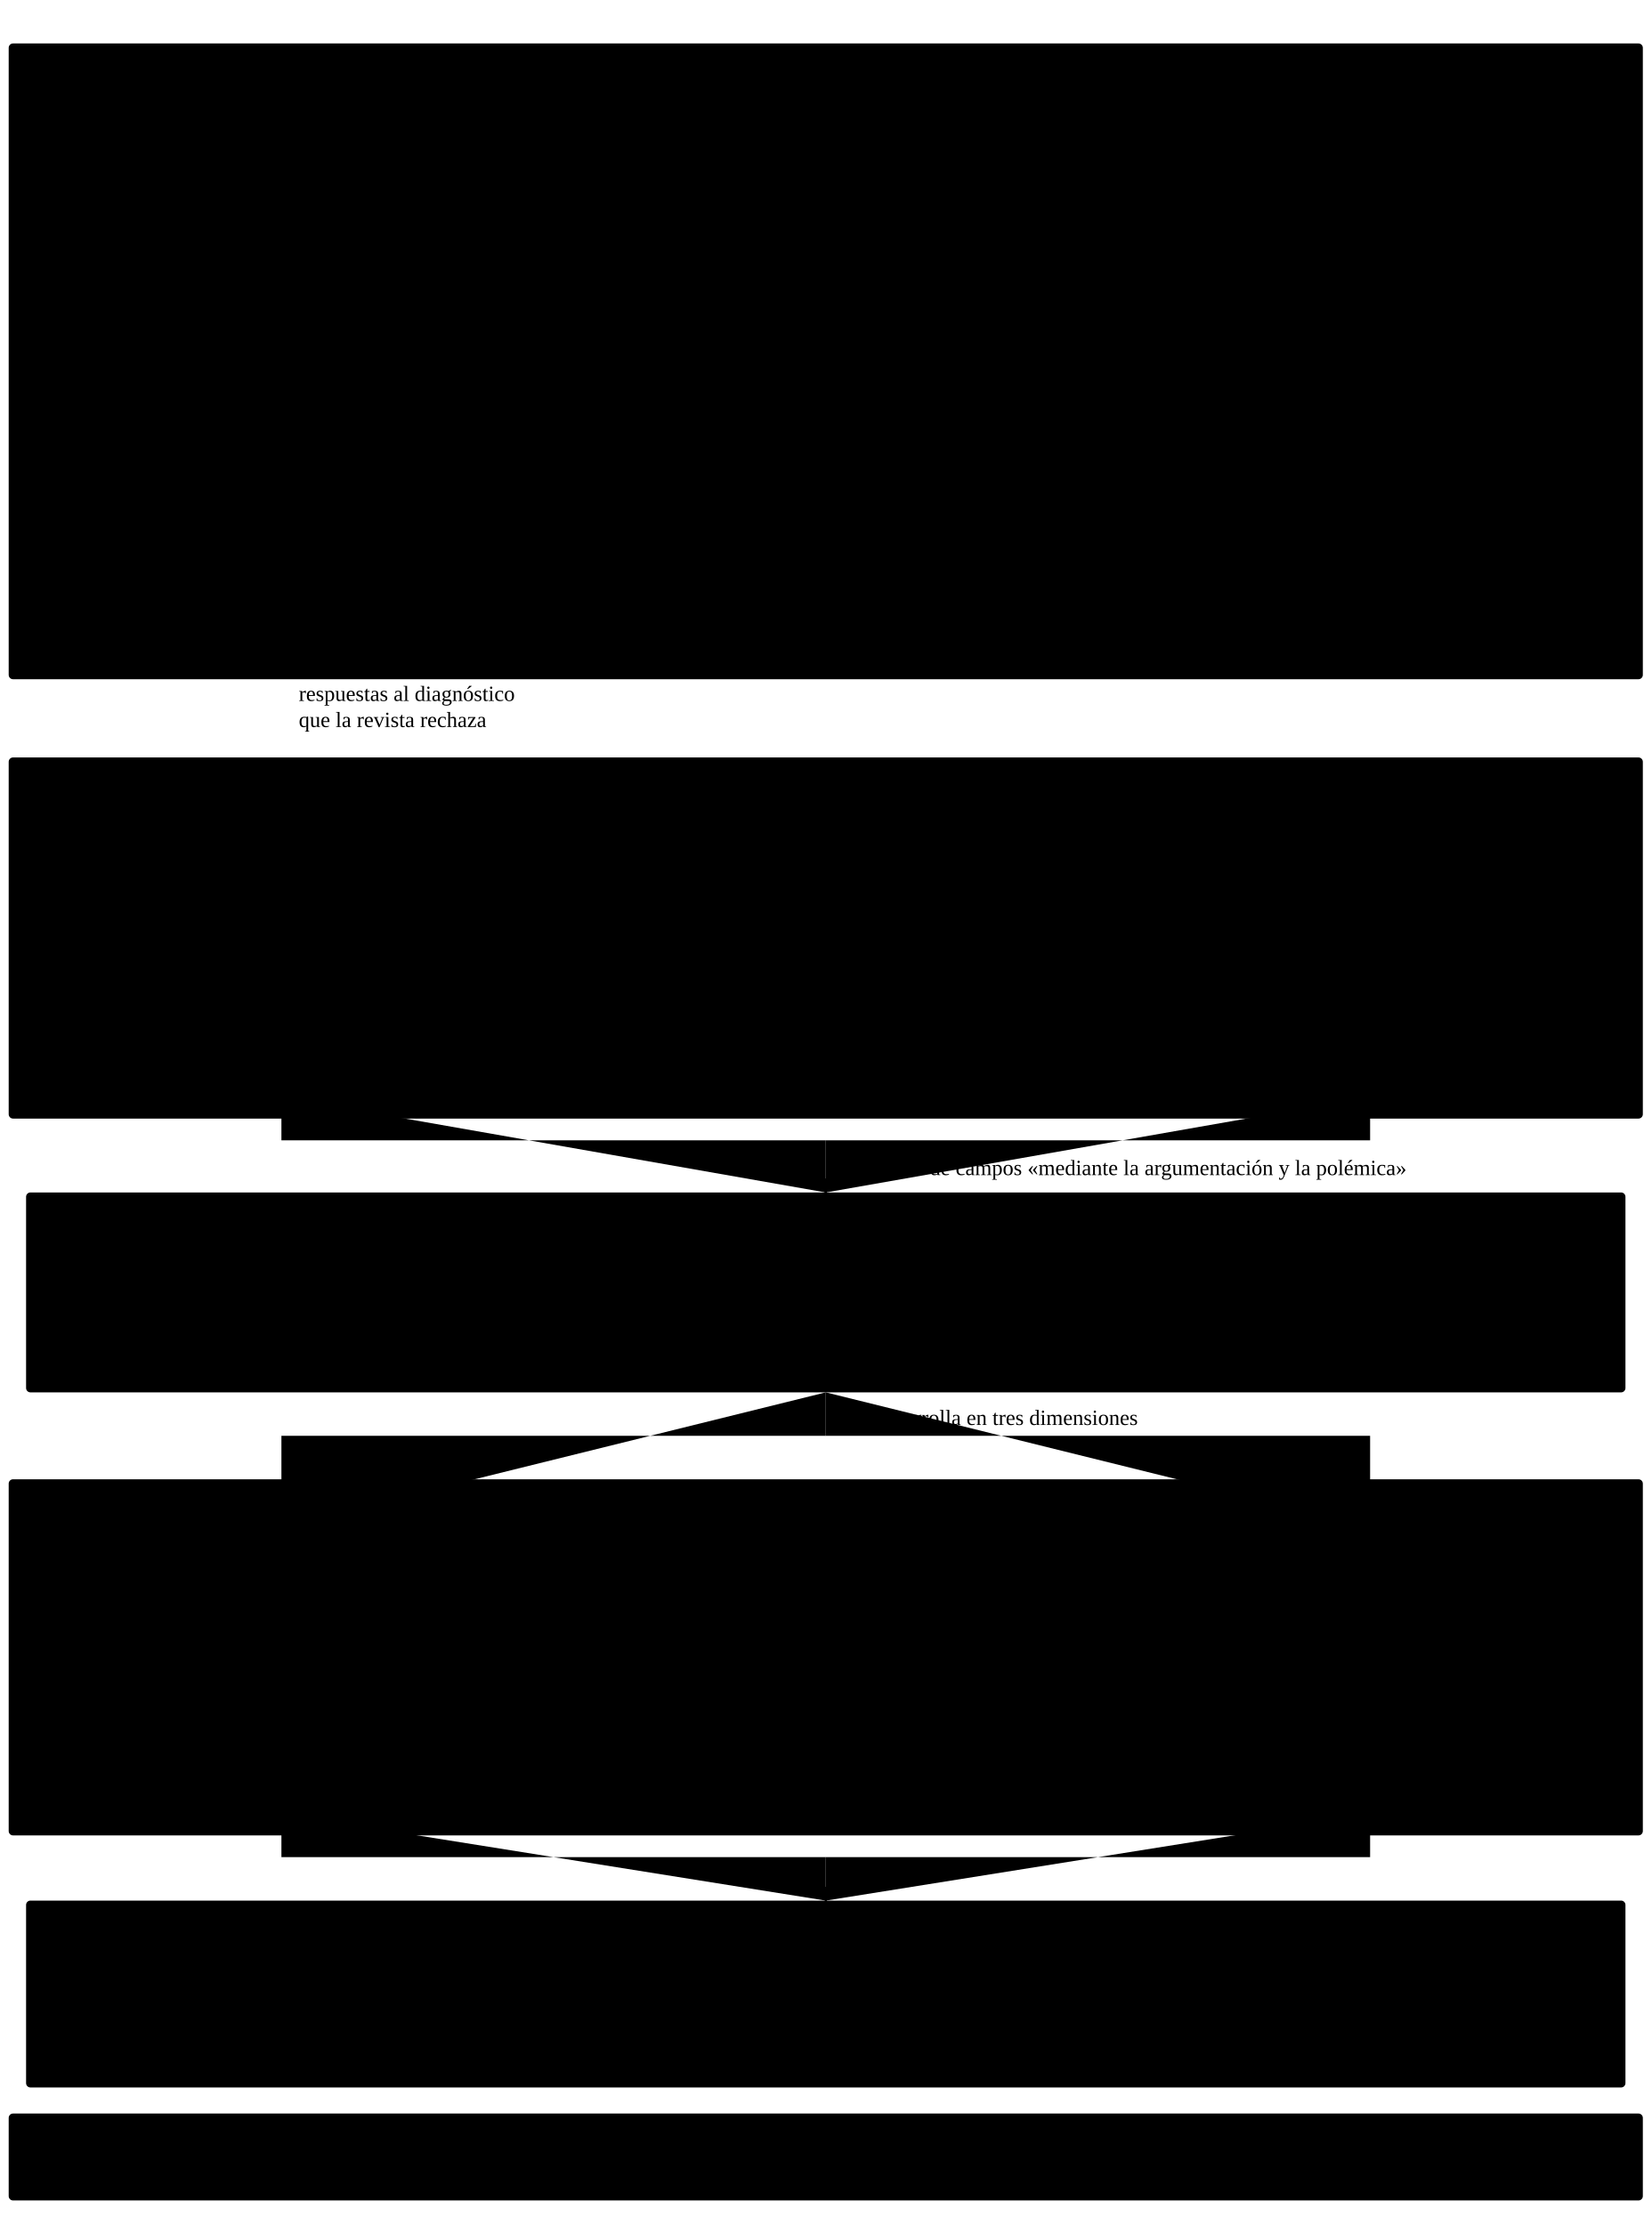
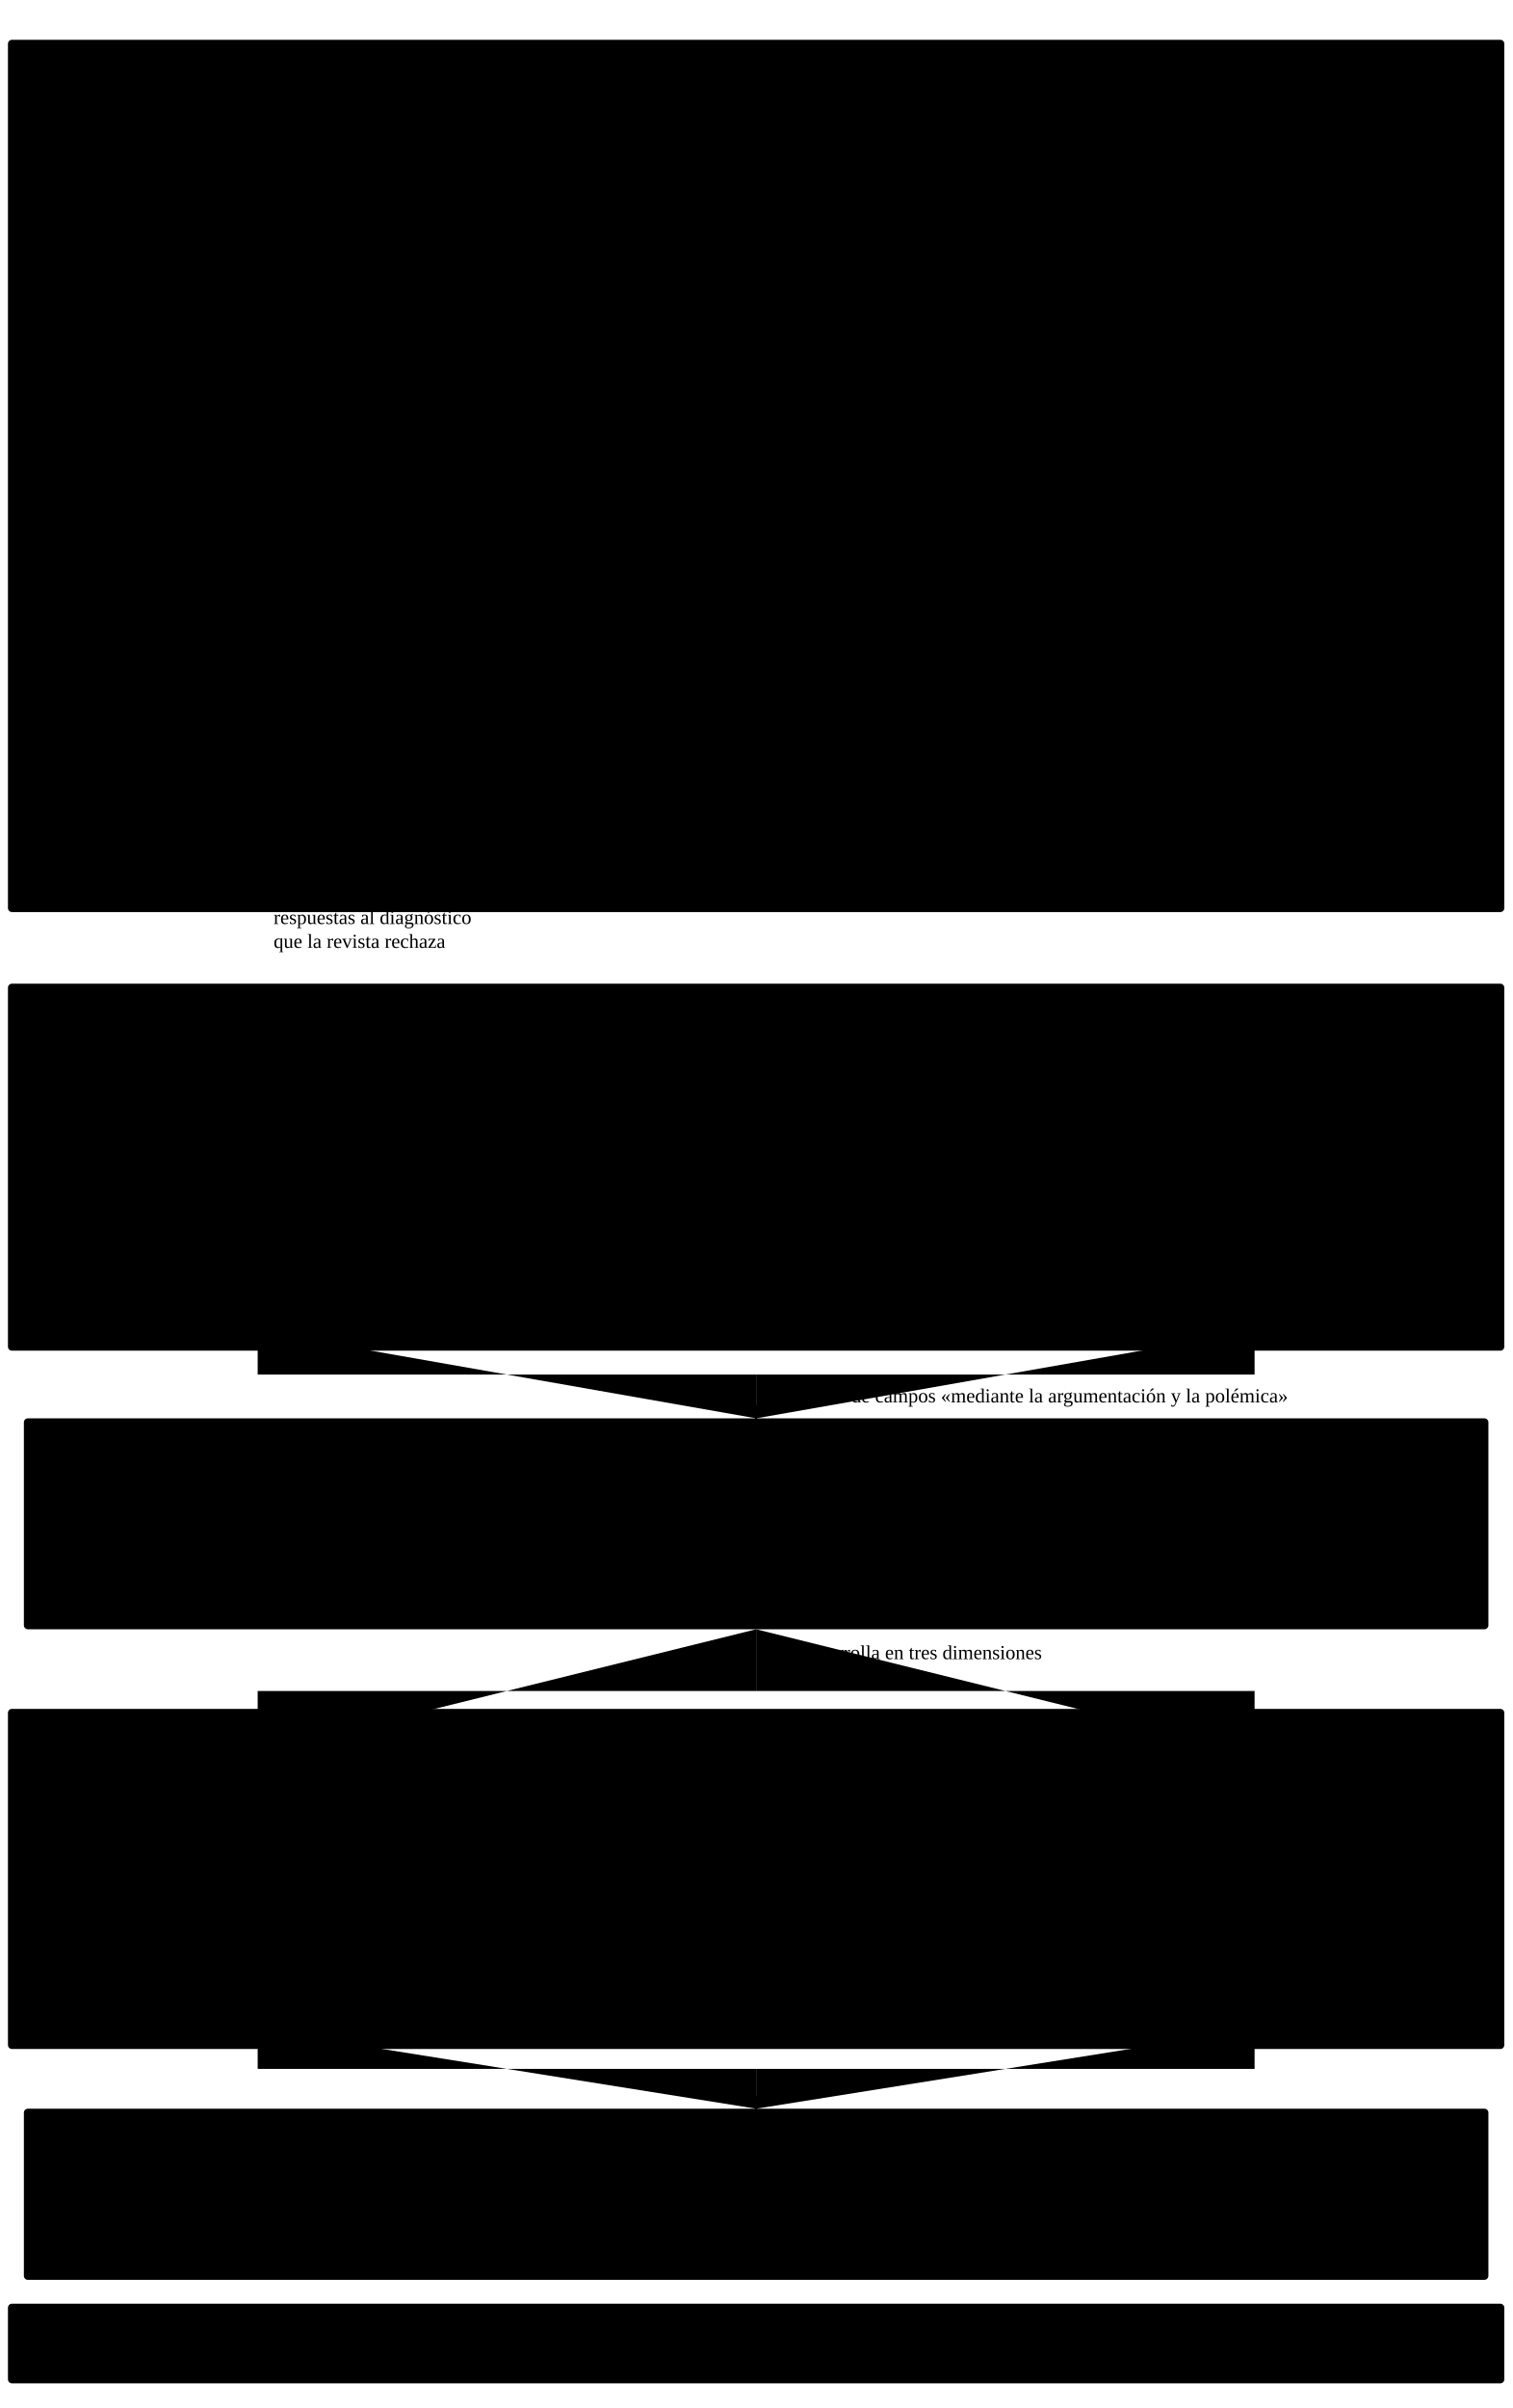
- <svg xmlns="http://www.w3.org/2000/svg" aria-label="Mapa transversal de los cuatro números: diagnóstico compartido en seis tesis, respuestas rechazadas, propuesta (partido comunista de masas) y sus tres dimensiones, y horizonte." role="img" viewBox="0 0 760 1024">
+ <svg xmlns="http://www.w3.org/2000/svg" role="img" aria-label="Mapa transversal de los cinco números: diagnóstico compartido en siete tesis (con el cierre del ciclo progresista como revolución pasiva), respuestas rechazadas, propuesta (partido comunista de masas) y sus tres dimensiones, y horizonte." viewBox="0 0 760 1210">
  <defs>
-     <marker id="nc-tr-arrow" markerHeight="7" markerWidth="7" orient="auto-start-reverse" refX="9" refY="5" viewBox="0 0 10 10">
+     <marker id="nc-tr-arrow" viewBox="0 0 10 10" refX="9" refY="5" markerWidth="7" markerHeight="7" orient="auto-start-reverse">
      <path d="M0 0L10 5L0 10z" class="sv-arrow" />
    </marker>
  </defs>
-   <rect class="sv-soft" height="292.6" rx="2" width="752" x="4" y="20" />
-   <text class="sv-t3" text-anchor="start" x="10" y="31">DIAGNÓSTICO COMPARTIDO</text>
-   <rect class="sv-box-ink" height="131.9" rx="2" width="235" x="12" y="42" />
-   <text class="sv-tw" text-anchor="middle" x="129.5" y="63">Declive del capitalismo</text>
-   <text class="sv-tw" text-anchor="middle" x="129.5" y="76.5" style="font-weight:400;font-size:11.2px">rentabilidad en caída, población</text>
-   <text class="sv-tw" text-anchor="middle" x="129.5" y="89.7" style="font-weight:400;font-size:11.2px">sobrante, «fin de juego»</text>
-   <text class="sv-tw" text-anchor="middle" x="129.5" y="102.9" style="font-weight:400;font-size:11.2px">crecimiento de suma cero; militarismo</text>
-   <text class="sv-tw" text-anchor="middle" x="129.5" y="116.1" style="font-weight:400;font-size:11.2px">estructural y giro autoritario de los</text>
-   <text class="sv-tw" text-anchor="middle" x="129.5" y="129.3" style="font-weight:400;font-size:11.2px">Estados; la reacción actual no repite el</text>
-   <text class="sv-tw" text-anchor="middle" x="129.5" y="142.5" style="font-weight:400;font-size:11.2px">fascismo clásico: es dictadura burguesa</text>
-   <text class="sv-tw" text-anchor="middle" x="129.5" y="155.7" style="font-weight:400;font-size:11.2px">en condiciones de declive</text>
-   <text class="sv-tw" text-anchor="middle" x="129.5" y="167.9" style="font-size:9.5px;font-weight:400;letter-spacing:.06em">#1 · #2 · #3 · #4</text>
-   <rect class="sv-box-ink" height="131.9" rx="2" width="235" x="263" y="42" />
-   <text class="sv-tw" text-anchor="middle" x="380.5" y="63">Guerra e imperialismo</text>
-   <text class="sv-tw" text-anchor="middle" x="380.5" y="76.5" style="font-weight:400;font-size:11.2px">militarismo estructural, Gaza, rearme</text>
-   <text class="sv-tw" text-anchor="middle" x="380.5" y="89.7" style="font-weight:400;font-size:11.2px">europeo</text>
-   <text class="sv-tw" text-anchor="middle" x="380.5" y="102.9" style="font-weight:400;font-size:11.2px">el genocidio es una operación del bloque</text>
-   <text class="sv-tw" text-anchor="middle" x="380.5" y="116.1" style="font-weight:400;font-size:11.2px">occidental; la multipolaridad es el estado</text>
-   <text class="sv-tw" text-anchor="middle" x="380.5" y="129.3" style="font-weight:400;font-size:11.2px">natural del imperialismo (Lenin); la</text>
-   <text class="sv-tw" text-anchor="middle" x="380.5" y="142.5" style="font-weight:400;font-size:11.2px">inmigración es «imperialismo en casa»;</text>
-   <text class="sv-tw" text-anchor="middle" x="380.5" y="155.7" style="font-weight:400;font-size:11.2px">une Gaza, la frontera y el barrio</text>
-   <text class="sv-tw" text-anchor="middle" x="380.5" y="167.9" style="font-size:9.5px;font-weight:400;letter-spacing:.06em">#1 · #2 · #3 · #4</text>
-   <rect class="sv-box-ink" height="131.9" rx="2" width="235" x="513" y="42" />
-   <text class="sv-tw" text-anchor="middle" x="630.5" y="63" style="font-size:13.4px;letter-spacing:0">El Estado como dictadura de clase</text>
-   <text class="sv-tw" text-anchor="middle" x="630.5" y="76.5" style="font-weight:400;font-size:11.2px">Estado dual, Gladio, antiterrorismo,</text>
-   <text class="sv-tw" text-anchor="middle" x="630.5" y="89.7" style="font-weight:400;font-size:11.2px">fronteras</text>
-   <text class="sv-tw" text-anchor="middle" x="630.5" y="102.9" style="font-weight:400;font-size:11.2px">ni neutral ni democratizable: el Estado</text>
-   <text class="sv-tw" text-anchor="middle" x="630.5" y="116.1" style="font-weight:400;font-size:11.2px">de Derecho es una excepción histórica;</text>
-   <text class="sv-tw" text-anchor="middle" x="630.5" y="129.3" style="font-weight:400;font-size:11.2px">aparatos insumisos = «cimientos, no</text>
-   <text class="sv-tw" text-anchor="middle" x="630.5" y="142.5" style="font-weight:400;font-size:11.2px">cloacas»; franquismo y 78, un mismo</text>
-   <text class="sv-tw" text-anchor="middle" x="630.5" y="155.7" style="font-weight:400;font-size:11.2px">Estado; hay que destruirlo</text>
-   <text class="sv-tw" text-anchor="middle" x="630.5" y="167.9" style="font-size:9.5px;font-weight:400;letter-spacing:.06em">#1 · #2 · #3 · #4</text>
-   <rect class="sv-box-ink" height="118.7" rx="2" width="235" x="12" y="183.9" />
-   <text class="sv-tw" text-anchor="middle" x="129.5" y="204.9" style="font-size:13.2px;letter-spacing:0">Lo que parece excepción es esencia</text>
-   <text class="sv-tw" text-anchor="middle" x="129.5" y="218.4" style="font-weight:400;font-size:11.2px">genocidio, devoluciones en caliente,</text>
-   <text class="sv-tw" text-anchor="middle" x="129.5" y="231.6" style="font-weight:400;font-size:11.2px">delincuencia funcional, 800 muertes al</text>
-   <text class="sv-tw" text-anchor="middle" x="129.5" y="244.8" style="font-weight:400;font-size:11.2px">año en el trabajo, austeridad: inmanentes</text>
-   <text class="sv-tw" text-anchor="middle" x="129.5" y="258" style="font-weight:400;font-size:11.2px">al capital; personalizar el mal en un</text>
-   <text class="sv-tw" text-anchor="middle" x="129.5" y="271.2" style="font-weight:400;font-size:11.2px">gobierno, una élite o una potencia es el</text>
-   <text class="sv-tw" text-anchor="middle" x="129.5" y="284.4" style="font-weight:400;font-size:11.2px">error común del reformismo</text>
-   <text class="sv-tw" text-anchor="middle" x="129.5" y="296.6" style="font-size:9.5px;font-weight:400;letter-spacing:.06em">#1 · #2 · #3 · #4</text>
-   <rect class="sv-box-ink" height="118.7" rx="2" width="235" x="263" y="183.9" />
-   <text class="sv-tw" text-anchor="middle" x="380.5" y="204.9" style="font-size:13.2px;letter-spacing:0">Trabajo vivo, proletariado sin sujeto</text>
-   <text class="sv-tw" text-anchor="middle" x="380.5" y="218.4" style="font-weight:400;font-size:11.2px">sólo el trabajo vivo crea valor (contra el</text>
-   <text class="sv-tw" text-anchor="middle" x="380.5" y="231.6" style="font-weight:400;font-size:11.2px">neofeudalismo y el «fin del trabajo»);</text>
-   <text class="sv-tw" text-anchor="middle" x="380.5" y="244.8" style="font-weight:400;font-size:11.2px">clase mayoritaria pero fragmentada:</text>
-   <text class="sv-tw" text-anchor="middle" x="380.5" y="258" style="font-weight:400;font-size:11.2px">precariedad, población sobrante, raza,</text>
-   <text class="sv-tw" text-anchor="middle" x="380.5" y="271.2" style="font-weight:400;font-size:11.2px">género, migración; el socialismo «necesita</text>
-   <text class="sv-tw" text-anchor="middle" x="380.5" y="284.4" style="font-weight:400;font-size:11.2px">un portador» que aún no existe</text>
-   <text class="sv-tw" text-anchor="middle" x="380.5" y="296.6" style="font-size:9.5px;font-weight:400;letter-spacing:.06em">#1 · #2 · #3 · #4</text>
-   <rect class="sv-box-ink" height="118.7" rx="2" width="235" x="513" y="183.9" />
-   <text class="sv-tw" text-anchor="middle" x="630.5" y="204.9" style="font-size:13.2px;letter-spacing:0">Sin partido, las luchas son impotentes</text>
-   <text class="sv-tw" text-anchor="middle" x="630.5" y="218.4" style="font-weight:400;font-size:11.2px">protestas post-2008 bajo hegemonía</text>
-   <text class="sv-tw" text-anchor="middle" x="630.5" y="231.6" style="font-weight:400;font-size:11.2px">pequeñoburguesa; movimiento propalestino,</text>
-   <text class="sv-tw" text-anchor="middle" x="630.5" y="244.8" style="font-weight:400;font-size:11.2px">huelgas de Grecia y Francia, ciclo feminista:</text>
-   <text class="sv-tw" text-anchor="middle" x="630.5" y="258" style="font-weight:400;font-size:11.2px">sin fuerza independiente no logran sus fines;</text>
-   <text class="sv-tw" text-anchor="middle" x="630.5" y="271.2" style="font-weight:400;font-size:11.2px">la organización es la mediación necesaria</text>
-   <text class="sv-tw" text-anchor="middle" x="630.5" y="284.4" style="font-weight:400;font-size:11.2px">entre la opinión y la praxis</text>
-   <text class="sv-tw" text-anchor="middle" x="630.5" y="296.6" style="font-size:9.5px;font-weight:400;letter-spacing:.06em">#1 · #2 · #3 · #4</text>
-   <rect class="sv-soft" height="166.2" rx="2" width="752" x="4" y="348.6" />
-   <text class="sv-t3" text-anchor="middle" x="255.0" y="359.6">RESPUESTAS QUE LA REVISTA RECHAZA</text>
-   <rect class="sv-box-gold" height="134.2" rx="2" width="235" x="12" y="370.6" />
-   <text class="sv-tg" text-anchor="middle" x="129.5" y="391.6">Socialdemocracia y reformismo</text>
-   <text class="sv-tg" text-anchor="middle" x="129.5" y="407.1">gobernante</text>
-   <text class="sv-t2" text-anchor="middle" x="129.5" y="420.6" style="font-size:11.2px">PSOE, Sumar, IU, Podemos, Weber,</text>
-   <text class="sv-t2" text-anchor="middle" x="129.5" y="433.8" style="font-size:11.2px">neofeudalismo</text>
-   <text class="sv-t2" text-anchor="middle" x="129.5" y="447" style="font-size:11.2px">no contienen la reacción: la alimentan;</text>
-   <text class="sv-t2" text-anchor="middle" x="129.5" y="460.2" style="font-size:11.2px">ala izquierda del capital (armas a Israel,</text>
-   <text class="sv-t2" text-anchor="middle" x="129.5" y="473.4" style="font-size:11.2px">fronteras que matan más que las de Meloni);</text>
-   <text class="sv-t2" text-anchor="middle" x="129.5" y="486.6" style="font-size:11.2px">retrasar a la extrema derecha ≠ frenarla</text>
-   <text class="sv-t3" text-anchor="middle" x="129.5" y="498.8" style="font-size:9.5px">#1 · #2 · #3 · #4</text>
-   <rect class="sv-box-gold" height="134.2" rx="2" width="235" x="263" y="370.6" />
-   <text class="sv-tg" text-anchor="middle" x="380.5" y="399.35">Campismo y soberanismo</text>
-   <text class="sv-t2" text-anchor="middle" x="380.5" y="420.6" style="font-size:11.2px">pacifismo multipolar, «fantasías de</text>
-   <text class="sv-t2" text-anchor="middle" x="380.5" y="433.8" style="font-size:11.2px">secesión», europeísmo militarista</text>
-   <text class="sv-t2" text-anchor="middle" x="380.5" y="447" style="font-size:11.2px">ni OTAN ni BRICS: la multipolaridad no</text>
-   <text class="sv-t2" text-anchor="middle" x="380.5" y="460.2" style="font-size:11.2px">supera el imperialismo; abandonar OTAN y</text>
-   <text class="sv-t2" text-anchor="middle" x="380.5" y="473.4" style="font-size:11.2px">UE nación por nación no es la salida;</text>
-   <text class="sv-t2" text-anchor="middle" x="380.5" y="486.6" style="font-size:11.2px">socialchovinismo y pacifismo multipolar</text>
-   <text class="sv-t3" text-anchor="middle" x="380.5" y="498.8" style="font-size:9.5px">#1 · #2 · #3 · #4</text>
-   <rect class="sv-box-gold" height="134.2" rx="2" width="235" x="513" y="370.6" />
-   <text class="sv-tg" text-anchor="middle" x="630.5" y="391.6">Espontaneísmo, moralismo,</text>
-   <text class="sv-tg" text-anchor="middle" x="630.5" y="407.1">atrapalotodo</text>
-   <text class="sv-t2" text-anchor="middle" x="630.5" y="420.6" style="font-size:11.2px">comunización, frente impopular,</text>
-   <text class="sv-t2" text-anchor="middle" x="630.5" y="433.8" style="font-size:11.2px">feminismo dual</text>
-   <text class="sv-t2" text-anchor="middle" x="630.5" y="447" style="font-size:11.2px">y adanismo, hagiografía, «programatismo»,</text>
-   <text class="sv-t2" text-anchor="middle" x="630.5" y="460.2" style="font-size:11.2px">economicismo e interseccionalidad,</text>
-   <text class="sv-t2" text-anchor="middle" x="630.5" y="473.4" style="font-size:11.2px">nacionalismo económico de izquierdas,</text>
-   <text class="sv-t2" text-anchor="middle" x="630.5" y="486.6" style="font-size:11.2px">sectarismo, «sed de sangre»</text>
-   <text class="sv-t3" text-anchor="middle" x="630.5" y="498.8" style="font-size:9.5px">#1 · #2 · #3 · #4</text>
-   <line class="sv-line-dash" x1="129.5" y1="302.6" x2="129.5" y2="370.6" marker-end="url(#nc-tr-arrow)" />
-   <line class="sv-line-dash" x1="380.5" y1="302.6" x2="380.5" y2="370.6" marker-end="url(#nc-tr-arrow)" />
-   <line class="sv-line-dash" x1="630.5" y1="302.6" x2="630.5" y2="370.6" marker-end="url(#nc-tr-arrow)" />
-   <text class="sv-t3" text-anchor="start" x="137.5" y="322.6" style="font-size:10px">respuestas al diagnóstico</text>
-   <text class="sv-t3" text-anchor="start" x="137.5" y="334.6" style="font-size:10px">que la revista rechaza</text>
-   <rect class="sv-box-red" height="92" rx="2" width="736" x="12" y="548.8" />
-   <text class="sv-tr" text-anchor="middle" x="380" y="570.8">Independencia política del proletariado: partido comunista de masas</text>
-   <text class="sv-t2" text-anchor="middle" x="380" y="587.8" style="font-size:12px">«el gran ausente hoy, a la vez que la única alternativa real»</text>
-   <text class="sv-t2" text-anchor="middle" x="380" y="603.8" style="font-size:11.2px">fórmula de 1850; programa mínimo-máximo; unidad de acción sobre mínimos y deslinde frente al reformismo; nuevas instituciones</text>
-   <text class="sv-t2" text-anchor="middle" x="380" y="617.8" style="font-size:11.2px">condición: unidad de clase con el proletariado migrante y con todas las trabajadoras</text>
-   <text class="sv-t3" text-anchor="middle" x="380" y="634.8" style="font-size:9.5px">#1 (TODO EL NÚMERO) · #2 · #3 · #4</text>
-   <path class="sv-line-red" d="M129.5 504.8 V524.8 H380 V548.8" marker-end="url(#nc-tr-arrow)" />
-   <line class="sv-line-red" x1="380" y1="504.8" x2="380" y2="548.8" marker-end="url(#nc-tr-arrow)" />
-   <path class="sv-line-red" d="M630.5 504.8 V524.8 H380 V548.8" marker-end="url(#nc-tr-arrow)" />
-   <text class="sv-t3" text-anchor="start" x="392" y="540.8" style="font-size:10px">deslinde de campos «mediante la argumentación y la polémica»</text>
-   <rect class="sv-soft" height="163.9" rx="2" width="752" x="4" y="680.8" />
-   <text class="sv-t3" text-anchor="middle" x="255.0" y="691.8">DIMENSIONES DE LA PROPUESTA</text>
-   <rect class="sv-box-blue" height="131.9" rx="2" width="235" x="12" y="702.8" />
-   <text class="sv-tb" text-anchor="middle" x="129.5" y="723.8">Instituciones propias</text>
-   <text class="sv-t2" text-anchor="middle" x="129.5" y="737.3" style="font-size:11.2px">prensa obrera, organización</text>
-   <text class="sv-t2" text-anchor="middle" x="129.5" y="750.5" style="font-size:11.2px">territorial, autodefensa, gimnasios</text>
-   <text class="sv-t2" text-anchor="middle" x="129.5" y="763.7" style="font-size:11.2px">el partido con su prensa (Volodia, Ferrín);</text>
-   <text class="sv-t2" text-anchor="middle" x="129.5" y="776.9" style="font-size:11.2px">«nueva normatividad socialista» (Mármol);</text>
-   <text class="sv-t2" text-anchor="middle" x="129.5" y="790.1" style="font-size:11.2px">nuevas instituciones (Merchant, Toscano);</text>
-   <text class="sv-t2" text-anchor="middle" x="129.5" y="803.3" style="font-size:11.2px">la organización media entre opinión y praxis</text>
-   <text class="sv-t3" text-anchor="middle" x="129.5" y="828.7" style="font-size:9.5px">#1 · #2 · #3 · #4</text>
-   <rect class="sv-box-blue" height="131.9" rx="2" width="235" x="263" y="702.8" />
-   <text class="sv-tb" text-anchor="middle" x="380.5" y="723.8">Legalidad e ilegalidad combinadas</text>
-   <text class="sv-t2" text-anchor="middle" x="380.5" y="737.3" style="font-size:11.2px">derechos políticos como armas; el</text>
-   <text class="sv-t2" text-anchor="middle" x="380.5" y="750.5" style="font-size:11.2px">juicio como tribuna</text>
-   <text class="sv-t2" text-anchor="middle" x="380.5" y="763.7" style="font-size:11.2px">política comunista: ilegal por definición;</text>
-   <text class="sv-t2" text-anchor="middle" x="380.5" y="776.9" style="font-size:11.2px">subordinar los medios a la estrategia (SPD</text>
-   <text class="sv-t2" text-anchor="middle" x="380.5" y="790.1" style="font-size:11.2px">clandestino, POSDR); defensa de ruptura;</text>
-   <text class="sv-t2" text-anchor="middle" x="380.5" y="803.3" style="font-size:11.2px">konspiratsiya = reverso de la publicidad;</text>
-   <text class="sv-t2" text-anchor="middle" x="380.5" y="816.5" style="font-size:11.2px">derechos políticos, «deber ineludible»</text>
-   <text class="sv-t3" text-anchor="middle" x="380.5" y="828.7" style="font-size:9.5px">#1 · #2 · #4</text>
-   <rect class="sv-box-blue" height="131.9" rx="2" width="235" x="513" y="702.8" />
-   <text class="sv-tb" text-anchor="middle" x="630.5" y="723.8">Escala continental e internacional</text>
-   <text class="sv-t2" text-anchor="middle" x="630.5" y="737.3" style="font-size:11.2px">Partido Comunista Europeo, nueva</text>
-   <text class="sv-t2" text-anchor="middle" x="630.5" y="750.5" style="font-size:11.2px">Internacional, EE. UU. Socialistas de</text>
-   <text class="sv-t2" text-anchor="middle" x="630.5" y="763.7" style="font-size:11.2px">Europa</text>
-   <text class="sv-t2" text-anchor="middle" x="630.5" y="776.9" style="font-size:11.2px">la escala mínima es Europa; desmantelar</text>
-   <text class="sv-t2" text-anchor="middle" x="630.5" y="790.1" style="font-size:11.2px">OTAN y UE, no reformarlas ni abandonarlas</text>
-   <text class="sv-t2" text-anchor="middle" x="630.5" y="803.3" style="font-size:11.2px">una a una; antimperialismo sin campismo</text>
-   <text class="sv-t3" text-anchor="middle" x="630.5" y="828.7" style="font-size:9.5px">#1 · #2 · #3 · #4</text>
-   <path class="sv-line" d="M380 640.8 V660.8 H129.5 V702.8" marker-end="url(#nc-tr-arrow)" />
-   <line class="sv-line" x1="380" y1="640.8" x2="380" y2="702.8" marker-end="url(#nc-tr-arrow)" />
-   <path class="sv-line" d="M380 640.8 V660.8 H630.5 V702.8" marker-end="url(#nc-tr-arrow)" />
-   <text class="sv-t3" text-anchor="start" x="392" y="655.8" style="font-size:10px">se desarrolla en tres dimensiones</text>
-   <rect class="sv-box-green" height="86" rx="2" width="736" x="12" y="874.7" />
-   <text class="sv-tgr" text-anchor="middle" x="380" y="896.7">Horizonte: unidad de clase (migrantes, género) y antimperialismo sin campismo — «el enemigo principal está en</text>
-   <text class="sv-tgr" text-anchor="middle" x="380" y="913.7">casa»; Palestina como prueba</text>
-   <text class="sv-t2" text-anchor="middle" x="380" y="930.7" style="font-size:11.2px">«el futuro de Palestina es el futuro de la humanidad» (Brassier); hacer que la nueva era de crisis y guerras lo sea también de revoluciones</text>
-   <text class="sv-t3" text-anchor="middle" x="380" y="954.7" style="font-size:9.5px">EN TODOS LOS NÚMEROS</text>
-   <path class="sv-line" d="M129.5 834.7 V854.7 H380 V874.7" marker-end="url(#nc-tr-arrow)" />
-   <line class="sv-line" x1="380" y1="834.7" x2="380" y2="874.7" marker-end="url(#nc-tr-arrow)" />
-   <path class="sv-line" d="M630.5 834.7 V854.7 H380 V874.7" marker-end="url(#nc-tr-arrow)" />
-   <text class="sv-t3" text-anchor="start" x="392" y="866.7" style="font-size:10px">realizan</text>
-   <rect class="sv-soft" height="40" rx="2" width="752" x="4" y="972.7" />
-   <text class="sv-t3" text-anchor="middle" x="380" y="988.7" style="font-size:9.5px">LÍNEA DISCONTINUA: RESPUESTAS AL DIAGNÓSTICO QUE LA REVISTA RECHAZA · FLECHA ROJA: DESLINDE DE CAMPOS HACIA LA PROPUESTA</text>
-   <text class="sv-t3" text-anchor="middle" x="380" y="1003.7" style="font-size:9.5px">FLECHA CONTINUA: LA PROPUESTA SE DESARROLLA Y SE REALIZA · #N = NÚMEROS EN QUE SE DESARROLLA CADA TESIS</text>
+   <rect class="sv-soft" x="4" y="20" width="752" height="438.3" rx="2" />
+   <rect class="sv-soft" x="4" y="494.3" width="752" height="184.4" rx="2" />
+   <rect class="sv-soft" x="4" y="858.7" width="752" height="170.9" rx="2" />
+   <text class="sv-t3" x="10" y="31" text-anchor="start">DIAGNÓSTICO COMPARTIDO</text>
+   <rect class="sv-box-ink" x="12" y="42" width="235" height="149.1" rx="2" />
+   <text class="sv-tw" x="129.5" y="63" text-anchor="middle">Declive del capitalismo</text>
+   <text class="sv-tw" x="129.5" y="76.5" text-anchor="middle" style="font-weight:400;font-size:11.2px">rentabilidad en caída, población</text>
+   <text class="sv-tw" x="129.5" y="89.7" text-anchor="middle" style="font-weight:400;font-size:11.2px">sobrante, «fin de juego»</text>
+   <text class="sv-tw" x="129.5" y="102.9" text-anchor="middle" style="font-weight:400;font-size:11.2px">crecimiento de suma cero; militarismo</text>
+   <text class="sv-tw" x="129.5" y="116.1" text-anchor="middle" style="font-weight:400;font-size:11.2px">estructural y giro autoritario de los</text>
+   <text class="sv-tw" x="129.5" y="129.3" text-anchor="middle" style="font-weight:400;font-size:11.2px">Estados; la reacción actual no repite el</text>
+   <text class="sv-tw" x="129.5" y="142.5" text-anchor="middle" style="font-weight:400;font-size:11.2px">fascismo clásico: es dictadura burguesa</text>
+   <text class="sv-tw" x="129.5" y="155.7" text-anchor="middle" style="font-weight:400;font-size:11.2px">en condiciones de declive</text>
+   <text class="sv-tw" x="129.5" y="168.9" text-anchor="middle" style="font-weight:400;font-size:11.2px">larga onda, no fase: no toda crisis es orgánica</text>
+   <text class="sv-tw" x="129.5" y="185.1" text-anchor="middle" style="font-size:9.5px;font-weight:400;letter-spacing:.06em">#1 · #2 · #3 · #4 · #5</text>
+   <rect class="sv-box-ink" x="263" y="42" width="235" height="149.1" rx="2" />
+   <text class="sv-tw" x="380.5" y="63" text-anchor="middle">Guerra e imperialismo</text>
+   <text class="sv-tw" x="380.5" y="76.5" text-anchor="middle" style="font-weight:400;font-size:11.2px">militarismo estructural, Gaza, rearme</text>
+   <text class="sv-tw" x="380.5" y="89.7" text-anchor="middle" style="font-weight:400;font-size:11.2px">europeo</text>
+   <text class="sv-tw" x="380.5" y="102.9" text-anchor="middle" style="font-weight:400;font-size:11.2px">el genocidio es una operación del bloque</text>
+   <text class="sv-tw" x="380.5" y="116.1" text-anchor="middle" style="font-weight:400;font-size:11.2px">occidental; la multipolaridad es el estado</text>
+   <text class="sv-tw" x="380.5" y="129.3" text-anchor="middle" style="font-weight:400;font-size:11.2px">natural del imperialismo (Lenin); la</text>
+   <text class="sv-tw" x="380.5" y="142.5" text-anchor="middle" style="font-weight:400;font-size:11.2px">inmigración es «imperialismo en casa»;</text>
+   <text class="sv-tw" x="380.5" y="155.7" text-anchor="middle" style="font-weight:400;font-size:11.2px">une Gaza, la frontera y el barrio</text>
+   <text class="sv-tw" x="380.5" y="168.9" text-anchor="middle" style="font-weight:400;font-size:11.2px">bloque no monolítico: EE. UU.–Israel en crisis</text>
+   <text class="sv-tw" x="380.5" y="185.1" text-anchor="middle" style="font-size:9.5px;font-weight:400;letter-spacing:.06em">#1 · #2 · #3 · #4 · #5</text>
+   <rect class="sv-box-ink" x="513" y="42" width="235" height="149.1" rx="2" />
+   <text class="sv-tw" x="630.5" y="63" text-anchor="middle" style="font-size:13.4px;letter-spacing:0">El Estado como dictadura de clase</text>
+   <text class="sv-tw" x="630.5" y="76.5" text-anchor="middle" style="font-weight:400;font-size:11.2px">Estado dual, Gladio, antiterrorismo,</text>
+   <text class="sv-tw" x="630.5" y="89.7" text-anchor="middle" style="font-weight:400;font-size:11.2px">fronteras</text>
+   <text class="sv-tw" x="630.5" y="102.9" text-anchor="middle" style="font-weight:400;font-size:11.2px">ni neutral ni democratizable: el Estado</text>
+   <text class="sv-tw" x="630.5" y="116.1" text-anchor="middle" style="font-weight:400;font-size:11.2px">de Derecho es una excepción histórica;</text>
+   <text class="sv-tw" x="630.5" y="129.3" text-anchor="middle" style="font-weight:400;font-size:11.2px">aparatos insumisos = «cimientos, no</text>
+   <text class="sv-tw" x="630.5" y="142.5" text-anchor="middle" style="font-weight:400;font-size:11.2px">cloacas»; franquismo y 78, un mismo</text>
+   <text class="sv-tw" x="630.5" y="155.7" text-anchor="middle" style="font-weight:400;font-size:11.2px">Estado; hay que destruirlo</text>
+   <text class="sv-tw" x="630.5" y="185.1" text-anchor="middle" style="font-size:9.5px;font-weight:400;letter-spacing:.06em">#1 · #2 · #3 · #4 · #5</text>
+   <rect class="sv-box-ink" x="12" y="201.1" width="235" height="135.9" rx="2" />
+   <text class="sv-tw" x="129.5" y="222.1" text-anchor="middle" style="font-size:13.2px;letter-spacing:0">Lo que parece excepción es esencia</text>
+   <text class="sv-tw" x="129.5" y="235.6" text-anchor="middle" style="font-weight:400;font-size:11.2px">genocidio, devoluciones en caliente,</text>
+   <text class="sv-tw" x="129.5" y="248.8" text-anchor="middle" style="font-weight:400;font-size:11.2px">delincuencia funcional, 800 muertes al</text>
+   <text class="sv-tw" x="129.5" y="262" text-anchor="middle" style="font-weight:400;font-size:11.2px">año en el trabajo, austeridad: inmanentes</text>
+   <text class="sv-tw" x="129.5" y="275.2" text-anchor="middle" style="font-weight:400;font-size:11.2px">al capital; personalizar el mal en un</text>
+   <text class="sv-tw" x="129.5" y="288.4" text-anchor="middle" style="font-weight:400;font-size:11.2px">gobierno, una élite o una potencia es el</text>
+   <text class="sv-tw" x="129.5" y="301.6" text-anchor="middle" style="font-weight:400;font-size:11.2px">error común del reformismo</text>
+   <text class="sv-tw" x="129.5" y="331" text-anchor="middle" style="font-size:9.5px;font-weight:400;letter-spacing:.06em">#1 · #2 · #3 · #4 · #5</text>
+   <rect class="sv-box-ink" x="263" y="201.1" width="235" height="135.9" rx="2" />
+   <text class="sv-tw" x="380.5" y="222.1" text-anchor="middle" style="font-size:13.2px;letter-spacing:0">Trabajo vivo, proletariado sin sujeto</text>
+   <text class="sv-tw" x="380.5" y="235.6" text-anchor="middle" style="font-weight:400;font-size:11.2px">sólo el trabajo vivo crea valor (contra el</text>
+   <text class="sv-tw" x="380.5" y="248.8" text-anchor="middle" style="font-weight:400;font-size:11.2px">neofeudalismo y el «fin del trabajo»);</text>
+   <text class="sv-tw" x="380.5" y="262" text-anchor="middle" style="font-weight:400;font-size:11.2px">clase mayoritaria pero fragmentada:</text>
+   <text class="sv-tw" x="380.5" y="275.2" text-anchor="middle" style="font-weight:400;font-size:11.2px">precariedad, población sobrante, raza,</text>
+   <text class="sv-tw" x="380.5" y="288.4" text-anchor="middle" style="font-weight:400;font-size:11.2px">género, migración; el socialismo «necesita</text>
+   <text class="sv-tw" x="380.5" y="301.6" text-anchor="middle" style="font-weight:400;font-size:11.2px">un portador» que aún no existe</text>
+   <text class="sv-tw" x="380.5" y="314.8" text-anchor="middle" style="font-weight:400;font-size:11.2px">el sujeto unitario se construye políticamente</text>
+   <text class="sv-tw" x="380.5" y="331" text-anchor="middle" style="font-size:9.5px;font-weight:400;letter-spacing:.06em">#1 · #2 · #3 · #4 · #5</text>
+   <rect class="sv-box-ink" x="513" y="201.1" width="235" height="135.9" rx="2" />
+   <text class="sv-tw" x="630.5" y="222.1" text-anchor="middle" style="font-size:13.2px;letter-spacing:0">Sin partido, las luchas son impotentes</text>
+   <text class="sv-tw" x="630.5" y="235.6" text-anchor="middle" style="font-weight:400;font-size:11.2px">protestas post-2008 bajo hegemonía</text>
+   <text class="sv-tw" x="630.5" y="248.8" text-anchor="middle" style="font-weight:400;font-size:11.2px">pequeñoburguesa; movimiento propalestino,</text>
+   <text class="sv-tw" x="630.5" y="262" text-anchor="middle" style="font-weight:400;font-size:11.2px">huelgas de Grecia y Francia, ciclo feminista:</text>
+   <text class="sv-tw" x="630.5" y="275.2" text-anchor="middle" style="font-weight:400;font-size:11.2px">sin fuerza independiente no logran sus fines;</text>
+   <text class="sv-tw" x="630.5" y="288.4" text-anchor="middle" style="font-weight:400;font-size:11.2px">la organización es la mediación necesaria</text>
+   <text class="sv-tw" x="630.5" y="301.6" text-anchor="middle" style="font-weight:400;font-size:11.2px">entre la opinión y la praxis</text>
+   <text class="sv-tw" x="630.5" y="331" text-anchor="middle" style="font-size:9.5px;font-weight:400;letter-spacing:.06em">#1 · #2 · #3 · #4 · #5</text>
+   <rect class="sv-box-ink" x="12" y="347" width="736" height="101.3" rx="2" />
+   <text class="sv-tw" x="380" y="368" text-anchor="middle">El ciclo progresista se ha cerrado como revolución pasiva; de su fracaso nace el ciclo reaccionario</text>
+   <text class="sv-tw" x="380" y="381.5" text-anchor="middle" style="font-weight:400;font-size:11.2px">el populismo fue la forma político-organizativa de la socialdemocracia en crisis y el «socialismo del siglo XXI», un nacionalismo desarrollista:</text>
+   <text class="sv-tw" x="380" y="394.7" text-anchor="middle" style="font-weight:400;font-size:11.2px">ambos aceptaron el capitalismo a cambio de redistribución y encerraron la lucha en el Estado nacional; cerrado el ciclo (la «excepción española»</text>
+   <text class="sv-tw" x="380" y="407.9" text-anchor="middle" style="font-weight:400;font-size:11.2px">toca a su fin; de once gobiernos de izquierda a cinco), la contrarrevolución nace de la revolución incompleta (Benjamin; 1794) y se articula contra</text>
+   <text class="sv-tw" x="380" y="421.1" text-anchor="middle" style="font-weight:400;font-size:11.2px">el gobierno progresista y en torno a la migración; la tarea no es reanimar la marca agotada sino la herramienta nueva</text>
+   <text class="sv-tw" x="380" y="442.3" text-anchor="middle" style="font-size:9.5px;font-weight:400;letter-spacing:.06em">#5 (Navarro, Tauste, Fernández, Pauwels) · nueva tras el #005</text>
+   <text class="sv-t3" x="255" y="505.3" text-anchor="middle">RESPUESTAS QUE LA REVISTA RECHAZA</text>
+   <rect class="sv-box-gold" x="12" y="516.3" width="235" height="152.4" rx="2" />
+   <text class="sv-tg" x="129.5" y="537.3" text-anchor="middle">Socialdemocracia y reformismo</text>
+   <text class="sv-tg" x="129.5" y="552.8" text-anchor="middle">gobernante</text>
+   <text class="sv-t2" x="129.5" y="566.3" text-anchor="middle" style="font-size:11.2px">PSOE, Sumar, IU, Podemos, Weber,</text>
+   <text class="sv-t2" x="129.5" y="579.5" text-anchor="middle" style="font-size:11.2px">neofeudalismo</text>
+   <text class="sv-t2" x="129.5" y="592.7" text-anchor="middle" style="font-size:11.2px">no contienen la reacción: la alimentan;</text>
+   <text class="sv-t2" x="129.5" y="605.9" text-anchor="middle" style="font-size:11.2px">ala izquierda del capital (armas a Israel,</text>
+   <text class="sv-t2" x="129.5" y="619.1" text-anchor="middle" style="font-size:11.2px">fronteras que matan más que las de Meloni);</text>
+   <text class="sv-t2" x="129.5" y="632.3" text-anchor="middle" style="font-size:11.2px">retrasar a la extrema derecha ≠ frenarla</text>
+   <text class="sv-t2" x="129.5" y="645.5" text-anchor="middle" style="font-size:11.2px">ministerialismo: Podemos, ola rosa, Sánchez</text>
+   <text class="sv-t3" x="129.5" y="662.7" text-anchor="middle" style="font-size:9.5px">#1 · #2 · #3 · #4 · #5</text>
+   <rect class="sv-box-gold" x="263" y="516.3" width="235" height="152.4" rx="2" />
+   <text class="sv-tg" x="380.5" y="545" text-anchor="middle">Campismo y soberanismo</text>
+   <text class="sv-t2" x="380.5" y="566.3" text-anchor="middle" style="font-size:11.2px">pacifismo multipolar, «fantasías de</text>
+   <text class="sv-t2" x="380.5" y="579.5" text-anchor="middle" style="font-size:11.2px">secesión», europeísmo militarista</text>
+   <text class="sv-t2" x="380.5" y="592.7" text-anchor="middle" style="font-size:11.2px">ni OTAN ni BRICS: la multipolaridad no</text>
+   <text class="sv-t2" x="380.5" y="605.9" text-anchor="middle" style="font-size:11.2px">supera el imperialismo; abandonar OTAN y</text>
+   <text class="sv-t2" x="380.5" y="619.1" text-anchor="middle" style="font-size:11.2px">UE nación por nación no es la salida;</text>
+   <text class="sv-t2" x="380.5" y="632.3" text-anchor="middle" style="font-size:11.2px">socialchovinismo y pacifismo multipolar</text>
+   <text class="sv-t2" x="380.5" y="645.5" text-anchor="middle" style="font-size:11.2px">China y Rusia, «igualmente predatorias»</text>
+   <text class="sv-t3" x="380.5" y="662.7" text-anchor="middle" style="font-size:9.5px">#1 · #2 · #3 · #4 · #5</text>
+   <rect class="sv-box-gold" x="513" y="516.3" width="235" height="152.4" rx="2" />
+   <text class="sv-tg" x="630.5" y="537.3" text-anchor="middle">Espontaneísmo, moralismo,</text>
+   <text class="sv-tg" x="630.5" y="552.8" text-anchor="middle">atrapalotodo</text>
+   <text class="sv-t2" x="630.5" y="566.3" text-anchor="middle" style="font-size:11.2px">comunización, frente impopular,</text>
+   <text class="sv-t2" x="630.5" y="579.5" text-anchor="middle" style="font-size:11.2px">feminismo dual</text>
+   <text class="sv-t2" x="630.5" y="592.7" text-anchor="middle" style="font-size:11.2px">y adanismo, hagiografía, «programatismo»,</text>
+   <text class="sv-t2" x="630.5" y="605.9" text-anchor="middle" style="font-size:11.2px">economicismo e interseccionalidad,</text>
+   <text class="sv-t2" x="630.5" y="619.1" text-anchor="middle" style="font-size:11.2px">nacionalismo económico de izquierdas,</text>
+   <text class="sv-t2" x="630.5" y="632.3" text-anchor="middle" style="font-size:11.2px">sectarismo, «sed de sangre»</text>
+   <text class="sv-t2" x="630.5" y="645.5" text-anchor="middle" style="font-size:11.2px">ni izquierdismo ni antipolítica ante lo electoral</text>
+   <text class="sv-t3" x="630.5" y="662.7" text-anchor="middle" style="font-size:9.5px">#1 · #2 · #3 · #4 · #5</text>
+   <line class="sv-line-dash" x1="129.5" y1="448.3" x2="129.5" y2="516.3" marker-end="url(#nc-tr-arrow)" />
+   <line class="sv-line-dash" x1="380.5" y1="448.3" x2="380.5" y2="516.3" marker-end="url(#nc-tr-arrow)" />
+   <line class="sv-line-dash" x1="630.5" y1="448.3" x2="630.5" y2="516.3" marker-end="url(#nc-tr-arrow)" />
+   <text class="sv-t3" x="137.5" y="464.3" text-anchor="start" style="font-size:10px">respuestas al diagnóstico</text>
+   <text class="sv-t3" x="137.5" y="476.3" text-anchor="start" style="font-size:10px">que la revista rechaza</text>
+   <rect class="sv-box-red" x="12" y="712.7" width="736" height="106" rx="2" />
+   <text class="sv-tr" x="380" y="734.7" text-anchor="middle">Independencia política del proletariado: partido comunista de masas</text>
+   <text class="sv-t2" x="380" y="751.7" text-anchor="middle" style="font-size:12px">«el gran ausente hoy, a la vez que la única alternativa real»</text>
+   <text class="sv-t2" x="380" y="767.7" text-anchor="middle" style="font-size:11.2px">fórmula de 1850; programa mínimo-máximo; unidad de acción sobre mínimos y deslinde frente al reformismo; nuevas instituciones</text>
+   <text class="sv-t2" x="380" y="781.7" text-anchor="middle" style="font-size:11.2px">condición: unidad de clase con el proletariado migrante y con todas las trabajadoras</text>
+   <text class="sv-t2" x="380" y="795.7" text-anchor="middle" style="font-size:11.2px">ante el ciclo electoral, deslinde desde la oposición extraparlamentaria; balance veraz del ciclo anterior (principio de veracidad)</text>
+   <text class="sv-t3" x="380" y="812.7" text-anchor="middle" style="font-size:9.5px">#1 (TODO EL NÚMERO) · #2 · #3 · #4 · #5</text>
+   <path class="sv-line-red" d="M129.5 668.7 V690.7 H380 V712.7" marker-end="url(#nc-tr-arrow)" />
+   <line class="sv-line-red" x1="380" y1="668.7" x2="380" y2="712.7" marker-end="url(#nc-tr-arrow)" />
+   <path class="sv-line-red" d="M630.5 668.7 V690.7 H380 V712.7" marker-end="url(#nc-tr-arrow)" />
+   <text class="sv-t3" x="392" y="704.7" text-anchor="start" style="font-size:10px">deslinde de campos «mediante la argumentación y la polémica»</text>
+   <text class="sv-t3" x="255" y="869.7" text-anchor="middle">DIMENSIONES DE LA PROPUESTA</text>
+   <rect class="sv-box-blue" x="12" y="880.7" width="235" height="138.9" rx="2" />
+   <text class="sv-tb" x="129.5" y="901.7" text-anchor="middle">Instituciones propias</text>
+   <text class="sv-t2" x="129.5" y="915.2" text-anchor="middle" style="font-size:11.2px">prensa obrera, organización</text>
+   <text class="sv-t2" x="129.5" y="928.4" text-anchor="middle" style="font-size:11.2px">territorial, autodefensa, gimnasios</text>
+   <text class="sv-t2" x="129.5" y="941.6" text-anchor="middle" style="font-size:11.2px">el partido con su prensa (Volodia, Ferrín);</text>
+   <text class="sv-t2" x="129.5" y="954.8" text-anchor="middle" style="font-size:11.2px">«nueva normatividad socialista» (Mármol);</text>
+   <text class="sv-t2" x="129.5" y="968" text-anchor="middle" style="font-size:11.2px">nuevas instituciones (Merchant, Toscano);</text>
+   <text class="sv-t2" x="129.5" y="981.2" text-anchor="middle" style="font-size:11.2px">la organización media entre opinión y praxis</text>
+   <text class="sv-t3" x="129.5" y="1013.6" text-anchor="middle" style="font-size:9.5px">#1 · #2 · #3 · #4 · #5</text>
+   <rect class="sv-box-blue" x="263" y="880.7" width="235" height="138.9" rx="2" />
+   <text class="sv-tb" x="380.5" y="901.7" text-anchor="middle">Legalidad e ilegalidad combinadas</text>
+   <text class="sv-t2" x="380.5" y="915.2" text-anchor="middle" style="font-size:11.2px">derechos políticos como armas; el</text>
+   <text class="sv-t2" x="380.5" y="928.4" text-anchor="middle" style="font-size:11.2px">juicio como tribuna</text>
+   <text class="sv-t2" x="380.5" y="941.6" text-anchor="middle" style="font-size:11.2px">política comunista: ilegal por definición;</text>
+   <text class="sv-t2" x="380.5" y="954.8" text-anchor="middle" style="font-size:11.2px">subordinar los medios a la estrategia (SPD</text>
+   <text class="sv-t2" x="380.5" y="968" text-anchor="middle" style="font-size:11.2px">clandestino, POSDR); defensa de ruptura;</text>
+   <text class="sv-t2" x="380.5" y="981.2" text-anchor="middle" style="font-size:11.2px">konspiratsiya = reverso de la publicidad;</text>
+   <text class="sv-t2" x="380.5" y="994.4" text-anchor="middle" style="font-size:11.2px">derechos políticos, «deber ineludible»</text>
+   <text class="sv-t3" x="380.5" y="1013.6" text-anchor="middle" style="font-size:9.5px">#1 · #2 · #4</text>
+   <rect class="sv-box-blue" x="513" y="880.7" width="235" height="138.9" rx="2" />
+   <text class="sv-tb" x="630.5" y="901.7" text-anchor="middle">Escala continental e internacional</text>
+   <text class="sv-t2" x="630.5" y="915.2" text-anchor="middle" style="font-size:11.2px">Partido Comunista Europeo, nueva</text>
+   <text class="sv-t2" x="630.5" y="928.4" text-anchor="middle" style="font-size:11.2px">Internacional, EE. UU. Socialistas de</text>
+   <text class="sv-t2" x="630.5" y="941.6" text-anchor="middle" style="font-size:11.2px">Europa</text>
+   <text class="sv-t2" x="630.5" y="954.8" text-anchor="middle" style="font-size:11.2px">la escala mínima es Europa; desmantelar</text>
+   <text class="sv-t2" x="630.5" y="968" text-anchor="middle" style="font-size:11.2px">OTAN y UE, no reformarlas ni abandonarlas</text>
+   <text class="sv-t2" x="630.5" y="981.2" text-anchor="middle" style="font-size:11.2px">una a una; antimperialismo sin campismo</text>
+   <text class="sv-t2" x="630.5" y="994.4" text-anchor="middle" style="font-size:11.2px">en América Latina: la unidad continental</text>
+   <text class="sv-t3" x="630.5" y="1013.6" text-anchor="middle" style="font-size:9.5px">#1 · #2 · #3 · #4 · #5</text>
+   <path class="sv-line" d="M380 818.7 V849.7 H129.5 V880.7" marker-end="url(#nc-tr-arrow)" />
+   <line class="sv-line" x1="380" y1="818.7" x2="380" y2="880.7" marker-end="url(#nc-tr-arrow)" />
+   <path class="sv-line" d="M380 818.7 V849.7 H630.5 V880.7" marker-end="url(#nc-tr-arrow)" />
+   <text class="sv-t3" x="392" y="833.7" text-anchor="start" style="font-size:10px">se desarrolla en tres dimensiones</text>
+   <rect class="sv-box-green" x="12" y="1059.6" width="736" height="86" rx="2" />
+   <text class="sv-tgr" x="380" y="1081.6" text-anchor="middle">Horizonte: unidad de clase (migrantes, género) y antimperialismo sin campismo — «el enemigo principal está en</text>
+   <text class="sv-tgr" x="380" y="1098.6" text-anchor="middle">casa»; Palestina como prueba</text>
+   <text class="sv-t2" x="380" y="1115.6" text-anchor="middle" style="font-size:11.2px">«el futuro de Palestina es el futuro de la humanidad» (Brassier); hacer que la nueva era de crisis y guerras lo sea también de revoluciones</text>
+   <text class="sv-t3" x="380" y="1139.6" text-anchor="middle" style="font-size:9.5px">EN TODOS LOS NÚMEROS</text>
+   <path class="sv-line" d="M129.5 1019.6 V1039.6 H380 V1059.6" marker-end="url(#nc-tr-arrow)" />
+   <line class="sv-line" x1="380" y1="1019.6" x2="380" y2="1059.6" marker-end="url(#nc-tr-arrow)" />
+   <path class="sv-line" d="M630.5 1019.6 V1039.6 H380 V1059.6" marker-end="url(#nc-tr-arrow)" />
+   <text class="sv-t3" x="392" y="1051.6" text-anchor="start" style="font-size:10px">realizan</text>
+   <rect class="sv-soft" x="4" y="1157.6" width="752" height="40" rx="2" />
+   <text class="sv-t3" x="380" y="1173.6" text-anchor="middle" style="font-size:9.5px">LÍNEA DISCONTINUA: RESPUESTAS AL DIAGNÓSTICO QUE LA REVISTA RECHAZA · FLECHA ROJA: DESLINDE DE CAMPOS HACIA LA PROPUESTA</text>
+   <text class="sv-t3" x="380" y="1188.6" text-anchor="middle" style="font-size:9.5px">FLECHA CONTINUA: LA PROPUESTA SE DESARROLLA Y SE REALIZA · #N = NÚMEROS EN QUE SE DESARROLLA CADA TESIS</text>
</svg>
